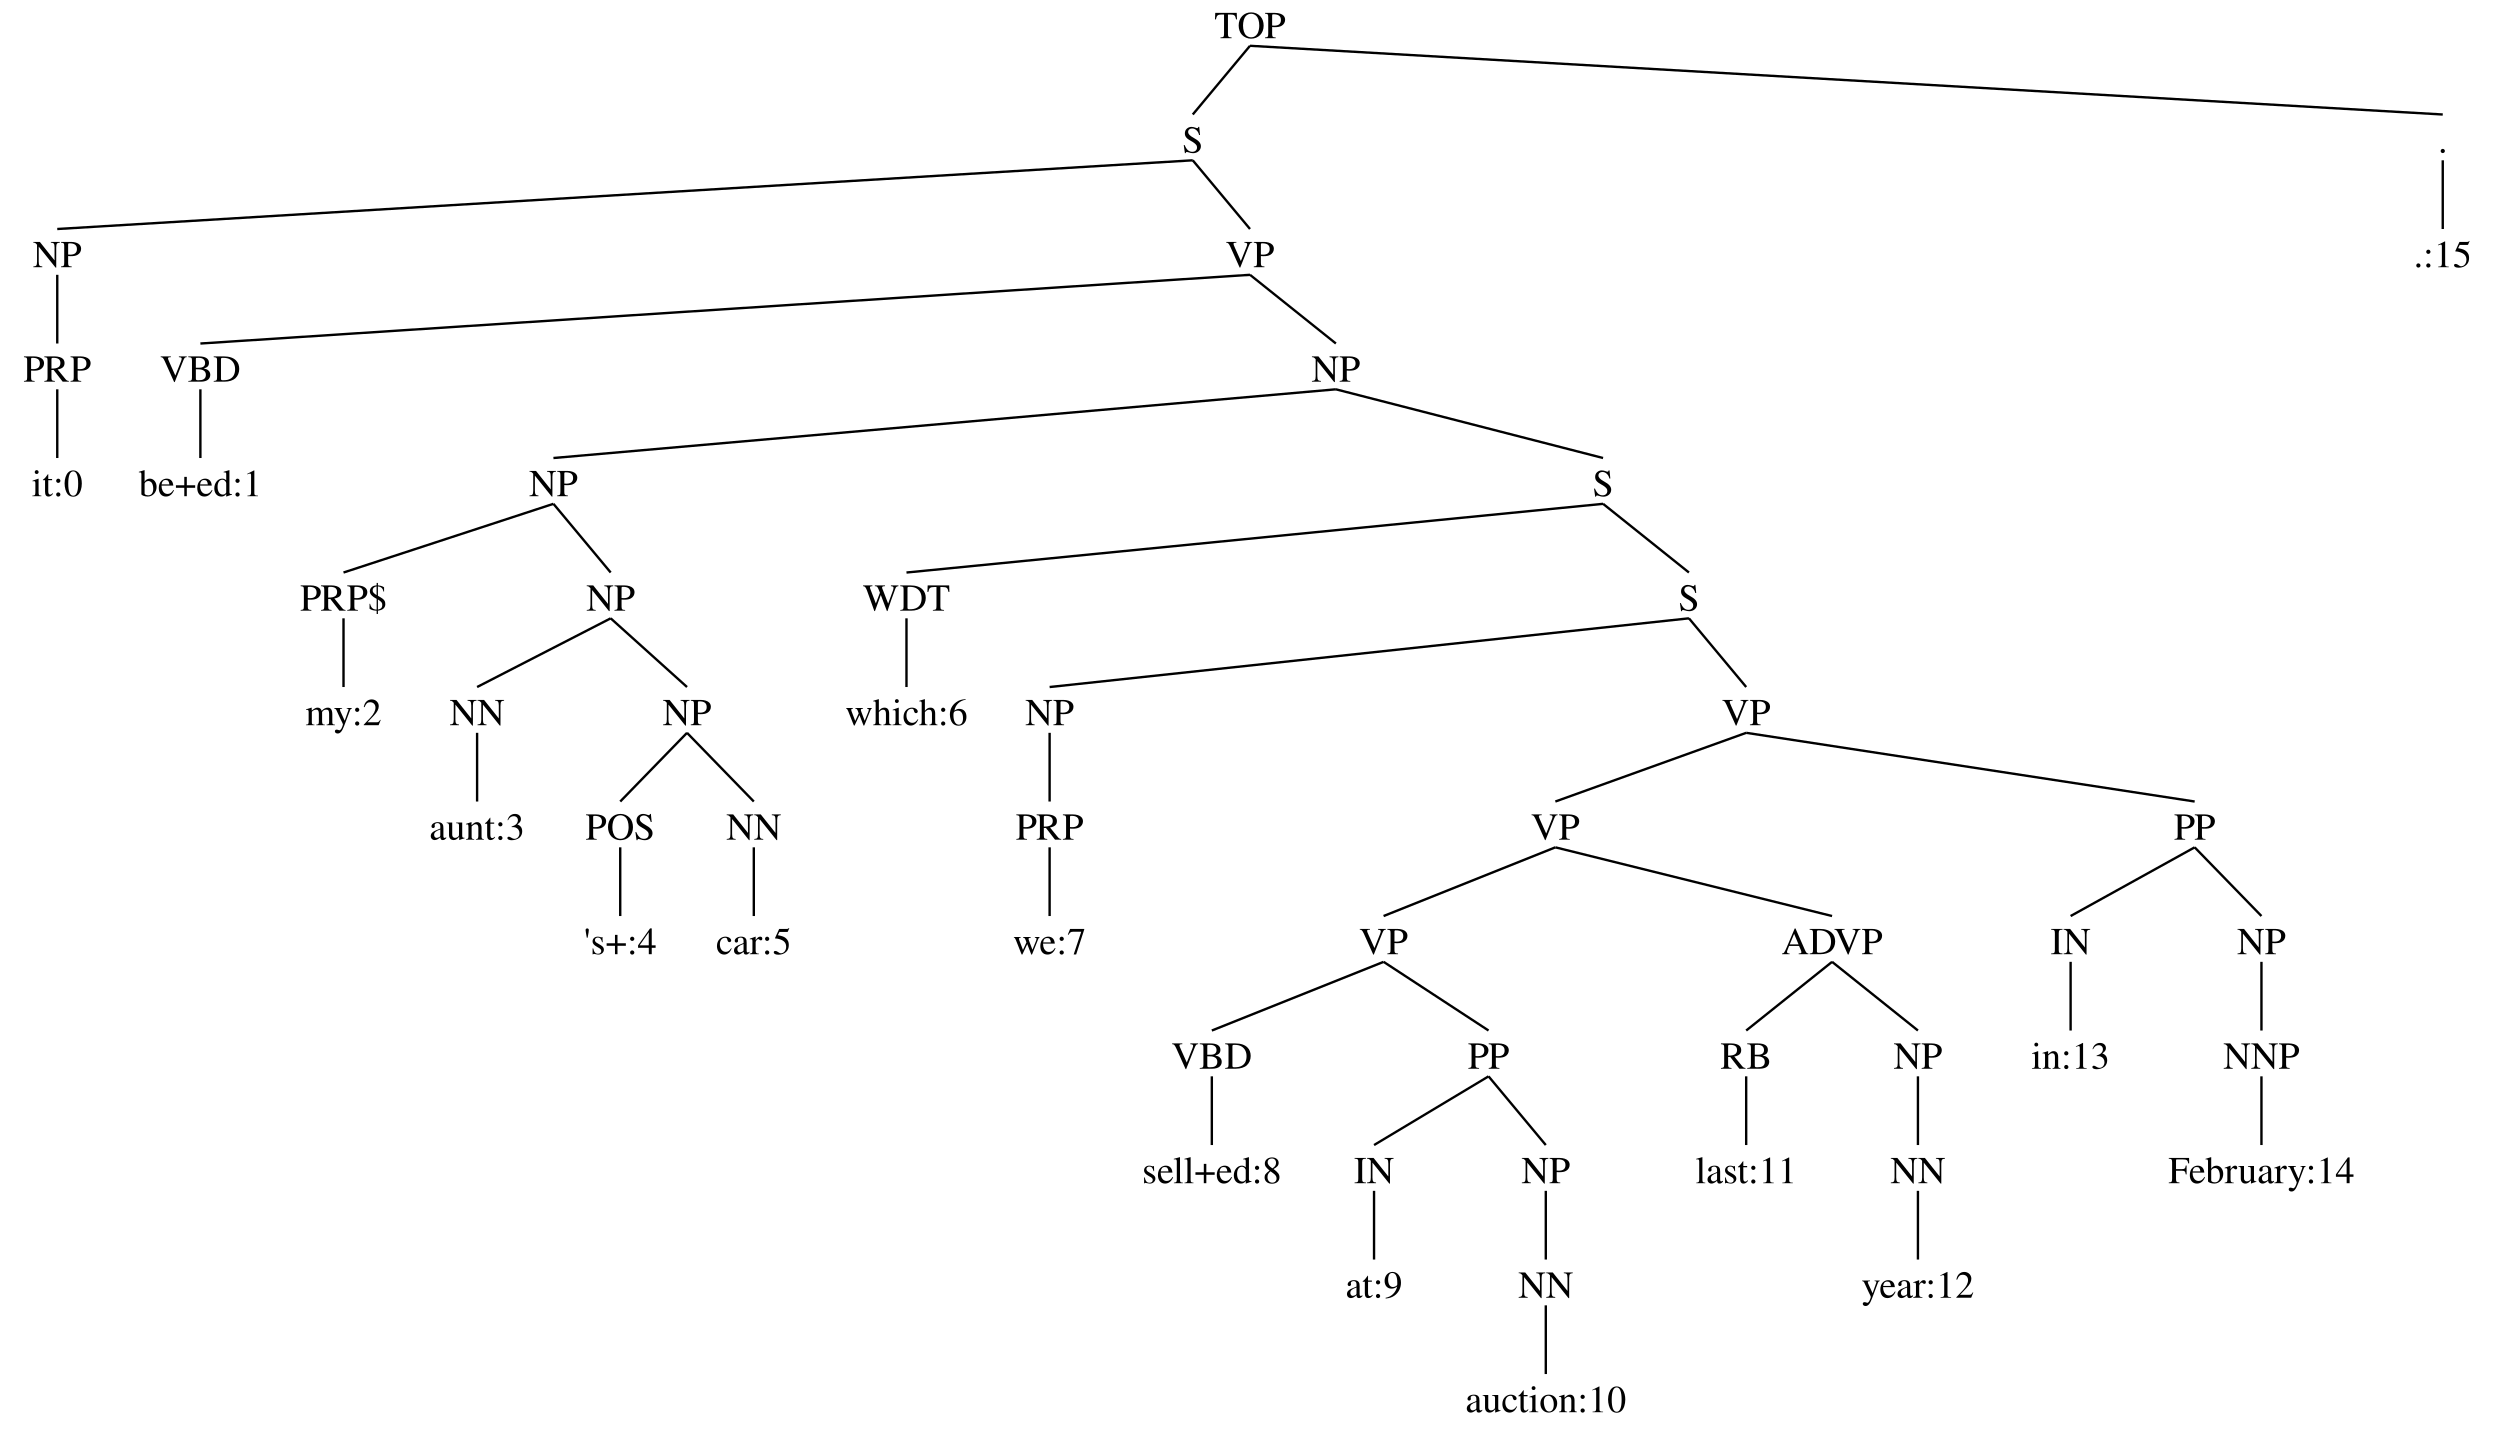
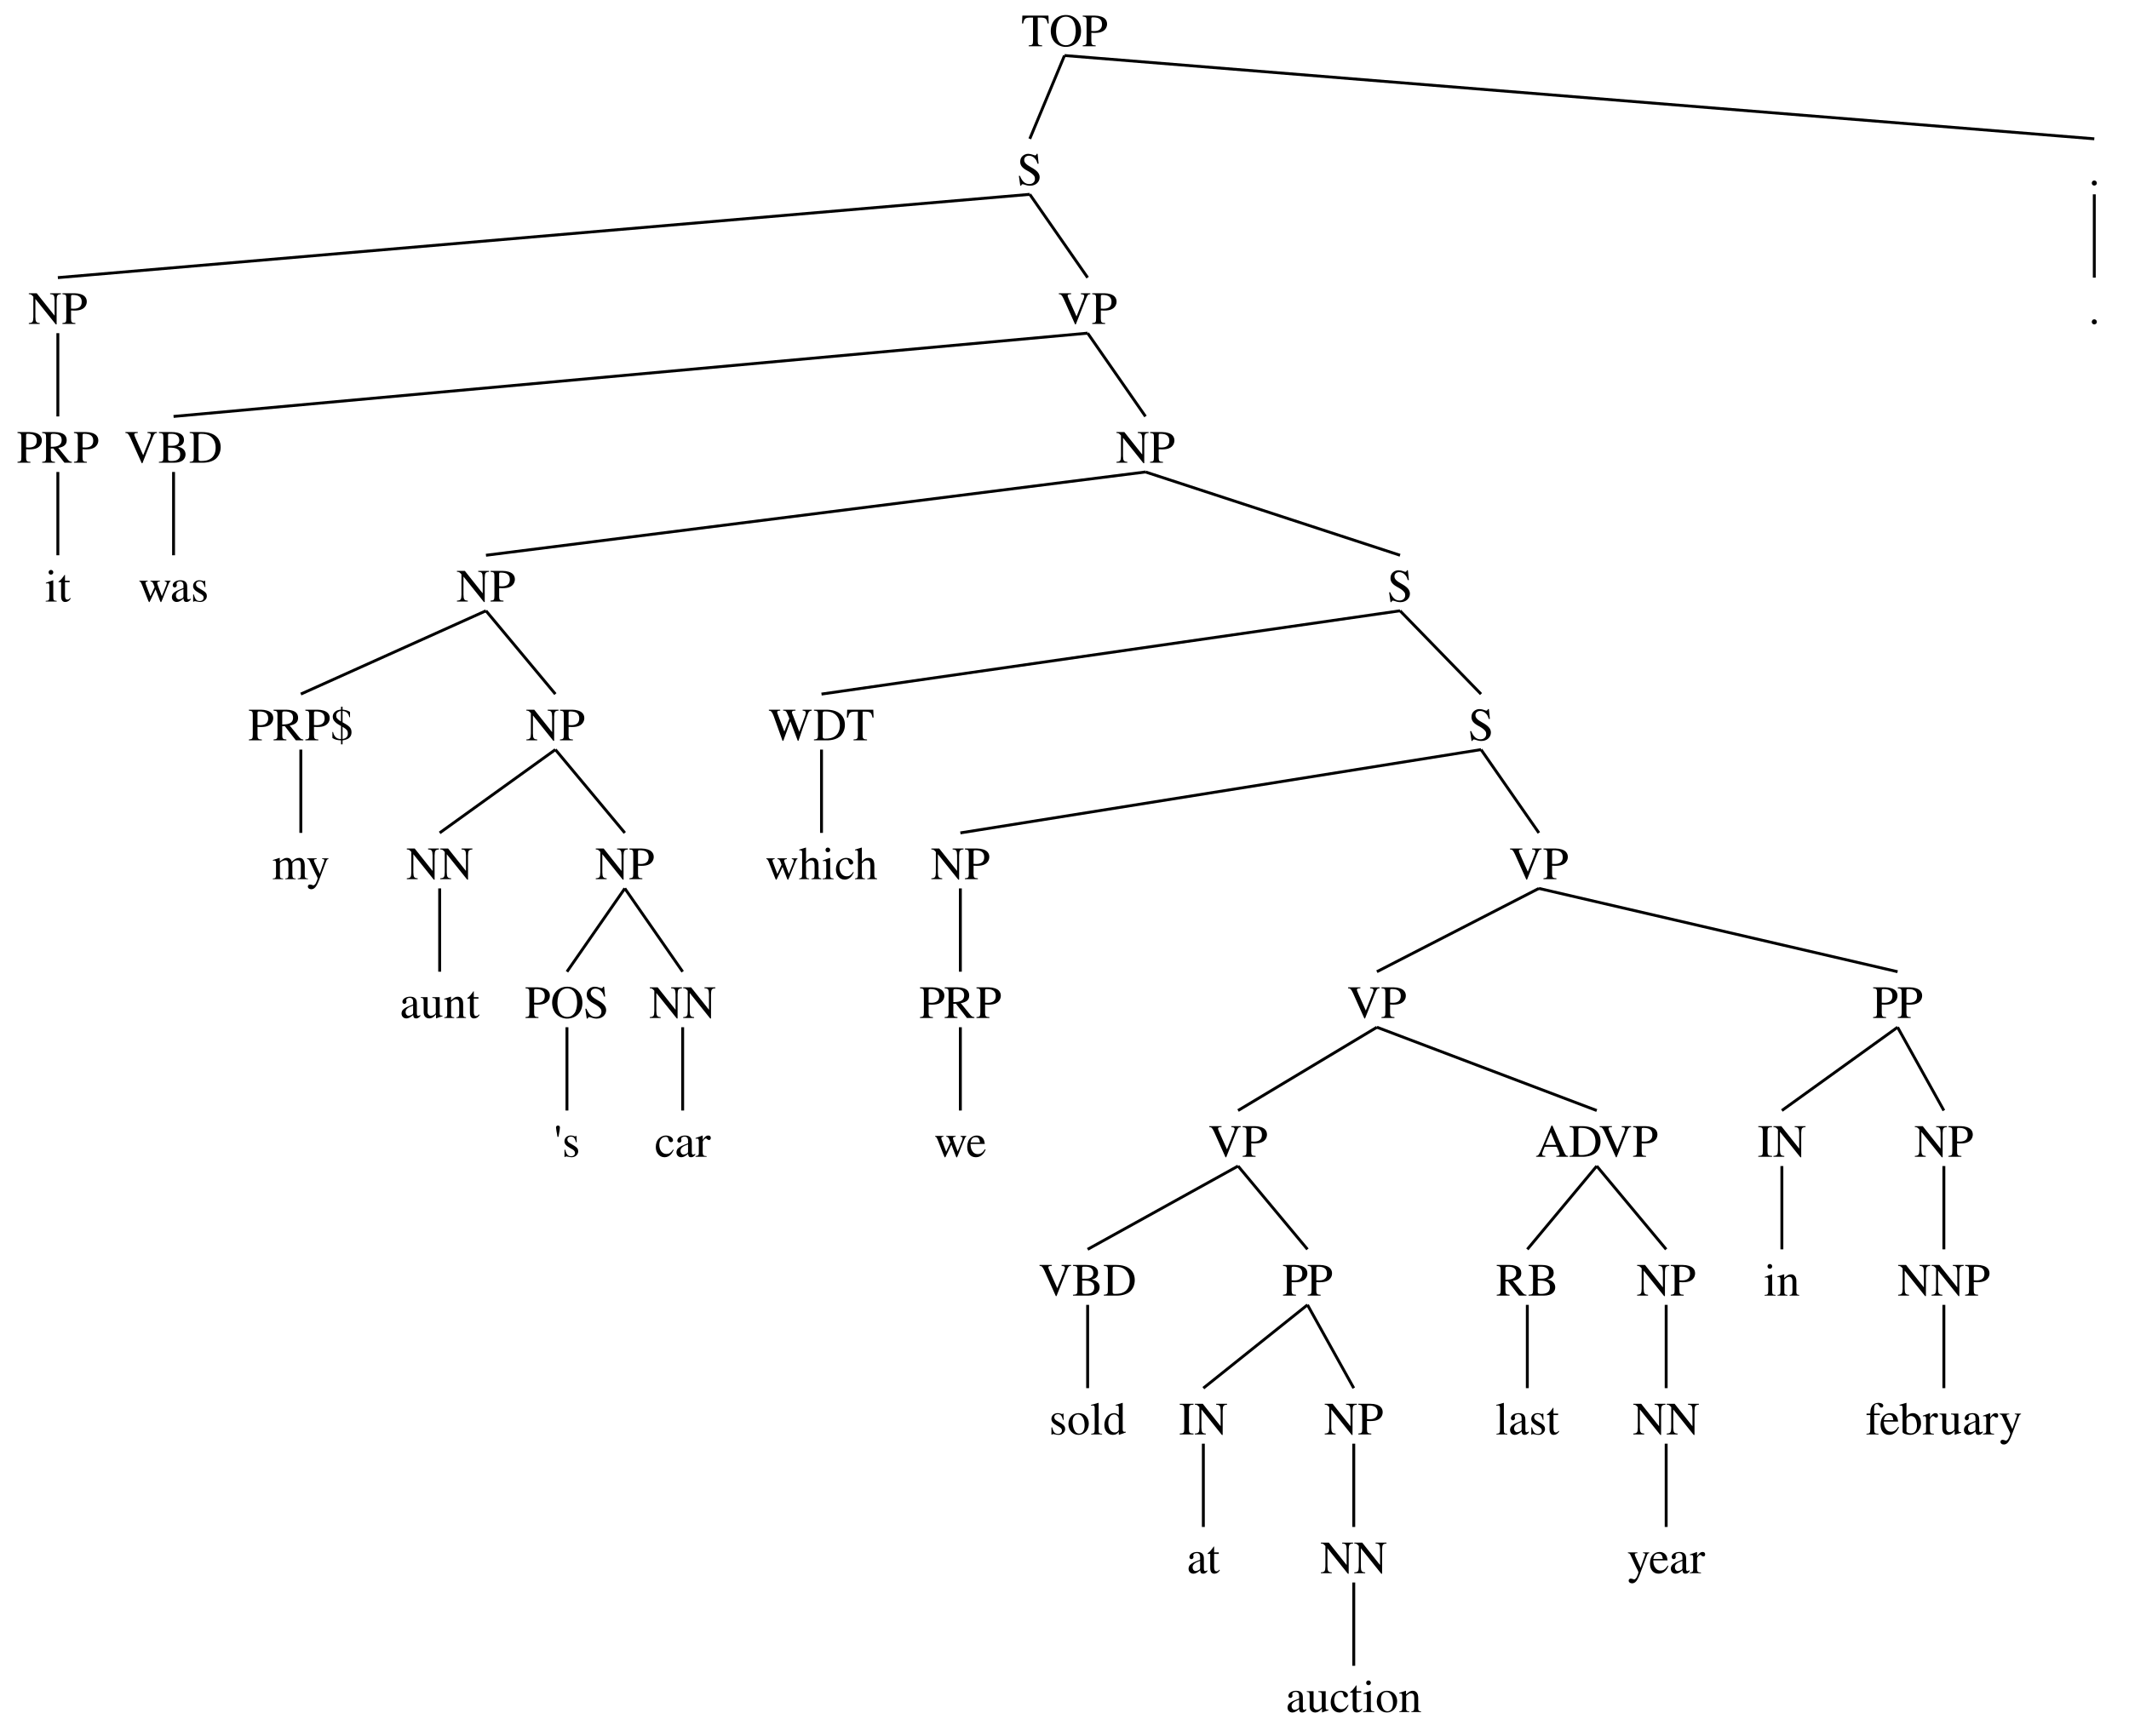
- <svg xmlns="http://www.w3.org/2000/svg" baseProfile="full" height="600px" preserveAspectRatio="xMidYMid meet" style="font-family: times, serif; font-weight: normal; font-style: normal; font-size: 16px;" version="1.1" viewBox="0,0,1048.0,600.0" width="1048px">
+ <svg xmlns="http://www.w3.org/2000/svg" baseProfile="full" height="600px" preserveAspectRatio="xMidYMid meet" style="font-family: times, serif; font-weight: normal; font-style: normal; font-size: 16px;" version="1.1" viewBox="0,0,736.0,600.0" width="736px">
  <defs />
  <svg width="100%" x="0" y="0px">
    <defs />
    <text text-anchor="middle" x="50%" y="16px">TOP</text>
  </svg>
-   <svg width="95.42%" x="0%" y="48px">
+   <svg width="96.739%" x="0%" y="48px">
    <defs />
    <svg width="100%" x="0" y="0px">
      <defs />
      <text text-anchor="middle" x="50%" y="16px">S</text>
    </svg>
-     <svg width="4.8%" x="0%" y="48px">
+     <svg width="5.618%" x="0%" y="48px">
      <defs />
      <svg width="100%" x="0" y="0px">
        <defs />
        <text text-anchor="middle" x="50%" y="16px">NP</text>
      </svg>
      <svg width="100%" x="0%" y="48px">
        <defs />
        <svg width="100%" x="0" y="0px">
          <defs />
          <text text-anchor="middle" x="50%" y="16px">PRP</text>
        </svg>
        <svg width="100%" x="0%" y="48px">
          <defs />
          <svg width="100%" x="0" y="0px">
            <defs />
-             <text text-anchor="middle" x="50%" y="16px">it:0</text>
+             <text text-anchor="middle" x="50%" y="16px">it</text>
          </svg>
        </svg>
        <line stroke="black" x1="50%" x2="50%" y1="19.2px" y2="48px" />
      </svg>
      <line stroke="black" x1="50%" x2="50%" y1="19.2px" y2="48px" />
    </svg>
-     <line stroke="black" x1="50%" x2="2.4%" y1="19.2px" y2="48px" />
-     <svg width="95.2%" x="4.8%" y="48px">
+     <line stroke="black" x1="50%" x2="2.809%" y1="19.2px" y2="48px" />
+     <svg width="94.382%" x="5.618%" y="48px">
      <defs />
      <svg width="100%" x="0" y="0px">
        <defs />
        <text text-anchor="middle" x="50%" y="16px">VP</text>
      </svg>
-       <svg width="7.563%" x="0%" y="48px">
+       <svg width="5.952%" x="0%" y="48px">
        <defs />
        <svg width="100%" x="0" y="0px">
          <defs />
          <text text-anchor="middle" x="50%" y="16px">VBD</text>
        </svg>
        <svg width="100%" x="0%" y="48px">
          <defs />
          <svg width="100%" x="0" y="0px">
            <defs />
-             <text text-anchor="middle" x="50%" y="16px">be+ed:1</text>
+             <text text-anchor="middle" x="50%" y="16px">was</text>
          </svg>
        </svg>
        <line stroke="black" x1="50%" x2="50%" y1="19.2px" y2="48px" />
      </svg>
-       <line stroke="black" x1="50%" x2="3.782%" y1="19.2px" y2="48px" />
-       <svg width="92.437%" x="7.563%" y="48px">
+       <line stroke="black" x1="50%" x2="2.976%" y1="19.2px" y2="48px" />
+       <svg width="94.048%" x="5.952%" y="48px">
        <defs />
        <svg width="100%" x="0" y="0px">
          <defs />
          <text text-anchor="middle" x="50%" y="16px">NP</text>
        </svg>
-         <svg width="25.454%" x="0%" y="48px">
+         <svg width="27.848%" x="0%" y="48px">
          <defs />
          <svg width="100%" x="0" y="0px">
            <defs />
            <text text-anchor="middle" x="50%" y="16px">NP</text>
          </svg>
-           <svg width="21.429%" x="0%" y="48px">
+           <svg width="27.273%" x="0%" y="48px">
            <defs />
            <svg width="100%" x="0" y="0px">
              <defs />
              <text text-anchor="middle" x="50%" y="16px">PRP$</text>
            </svg>
            <svg width="100%" x="0%" y="48px">
              <defs />
              <svg width="100%" x="0" y="0px">
                <defs />
-                 <text text-anchor="middle" x="50%" y="16px">my:2</text>
+                 <text text-anchor="middle" x="50%" y="16px">my</text>
              </svg>
            </svg>
            <line stroke="black" x1="50%" x2="50%" y1="19.2px" y2="48px" />
          </svg>
-           <line stroke="black" x1="50%" x2="10.714%" y1="19.2px" y2="48px" />
-           <svg width="78.571%" x="21.429%" y="48px">
+           <line stroke="black" x1="50%" x2="13.636%" y1="19.2px" y2="48px" />
+           <svg width="72.727%" x="27.273%" y="48px">
            <defs />
            <svg width="100%" x="0" y="0px">
              <defs />
              <text text-anchor="middle" x="50%" y="16px">NP</text>
            </svg>
-             <svg width="36.364%" x="0%" y="48px">
+             <svg width="37.5%" x="0%" y="48px">
              <defs />
              <svg width="100%" x="0" y="0px">
                <defs />
                <text text-anchor="middle" x="50%" y="16px">NN</text>
              </svg>
              <svg width="100%" x="0%" y="48px">
                <defs />
                <svg width="100%" x="0" y="0px">
                  <defs />
-                   <text text-anchor="middle" x="50%" y="16px">aunt:3</text>
+                   <text text-anchor="middle" x="50%" y="16px">aunt</text>
                </svg>
              </svg>
              <line stroke="black" x1="50%" x2="50%" y1="19.2px" y2="48px" />
            </svg>
-             <line stroke="black" x1="50%" x2="18.182%" y1="19.2px" y2="48px" />
-             <svg width="63.636%" x="36.364%" y="48px">
+             <line stroke="black" x1="50%" x2="18.75%" y1="19.2px" y2="48px" />
+             <svg width="62.5%" x="37.5%" y="48px">
              <defs />
              <svg width="100%" x="0" y="0px">
                <defs />
                <text text-anchor="middle" x="50%" y="16px">NP</text>
              </svg>
              <svg width="50%" x="0%" y="48px">
                <defs />
                <svg width="100%" x="0" y="0px">
                  <defs />
                  <text text-anchor="middle" x="50%" y="16px">POS</text>
                </svg>
                <svg width="100%" x="0%" y="48px">
                  <defs />
                  <svg width="100%" x="0" y="0px">
                    <defs />
-                     <text text-anchor="middle" x="50%" y="16px">'s+:4</text>
+                     <text text-anchor="middle" x="50%" y="16px">'s</text>
                  </svg>
                </svg>
                <line stroke="black" x1="50%" x2="50%" y1="19.2px" y2="48px" />
              </svg>
              <line stroke="black" x1="50%" x2="25%" y1="19.2px" y2="48px" />
              <svg width="50%" x="50%" y="48px">
                <defs />
                <svg width="100%" x="0" y="0px">
                  <defs />
                  <text text-anchor="middle" x="50%" y="16px">NN</text>
                </svg>
                <svg width="100%" x="0%" y="48px">
                  <defs />
                  <svg width="100%" x="0" y="0px">
                    <defs />
-                     <text text-anchor="middle" x="50%" y="16px">car:5</text>
+                     <text text-anchor="middle" x="50%" y="16px">car</text>
                  </svg>
                </svg>
                <line stroke="black" x1="50%" x2="50%" y1="19.2px" y2="48px" />
              </svg>
              <line stroke="black" x1="50%" x2="75%" y1="19.2px" y2="48px" />
            </svg>
-             <line stroke="black" x1="50%" x2="68.182%" y1="19.2px" y2="48px" />
-           </svg>
-           <line stroke="black" x1="50%" x2="60.714%" y1="19.2px" y2="48px" />
-         </svg>
-         <line stroke="black" x1="50%" x2="12.727%" y1="19.2px" y2="48px" />
-         <svg width="74.546%" x="25.454%" y="48px">
+             <line stroke="black" x1="50%" x2="68.75%" y1="19.2px" y2="48px" />
+           </svg>
+           <line stroke="black" x1="50%" x2="63.636%" y1="19.2px" y2="48px" />
+         </svg>
+         <line stroke="black" x1="50%" x2="13.924%" y1="19.2px" y2="48px" />
+         <svg width="72.152%" x="27.848%" y="48px">
          <defs />
          <svg width="100%" x="0" y="0px">
            <defs />
            <text text-anchor="middle" x="50%" y="16px">S</text>
          </svg>
-           <svg width="10.976%" x="0%" y="48px">
+           <svg width="12.281%" x="0%" y="48px">
            <defs />
            <svg width="100%" x="0" y="0px">
              <defs />
              <text text-anchor="middle" x="50%" y="16px">WDT</text>
            </svg>
            <svg width="100%" x="0%" y="48px">
              <defs />
              <svg width="100%" x="0" y="0px">
                <defs />
-                 <text text-anchor="middle" x="50%" y="16px">which:6</text>
+                 <text text-anchor="middle" x="50%" y="16px">which</text>
              </svg>
            </svg>
            <line stroke="black" x1="50%" x2="50%" y1="19.2px" y2="48px" />
          </svg>
-           <line stroke="black" x1="50%" x2="5.488%" y1="19.2px" y2="48px" />
-           <svg width="89.024%" x="10.976%" y="48px">
+           <line stroke="black" x1="50%" x2="6.14%" y1="19.2px" y2="48px" />
+           <svg width="87.719%" x="12.281%" y="48px">
            <defs />
            <svg width="100%" x="0" y="0px">
              <defs />
              <text text-anchor="middle" x="50%" y="16px">S</text>
            </svg>
-             <svg width="8.219%" x="0%" y="48px">
+             <svg width="10%" x="0%" y="48px">
              <defs />
              <svg width="100%" x="0" y="0px">
                <defs />
                <text text-anchor="middle" x="50%" y="16px">NP</text>
              </svg>
              <svg width="100%" x="0%" y="48px">
                <defs />
                <svg width="100%" x="0" y="0px">
                  <defs />
                  <text text-anchor="middle" x="50%" y="16px">PRP</text>
                </svg>
                <svg width="100%" x="0%" y="48px">
                  <defs />
                  <svg width="100%" x="0" y="0px">
                    <defs />
-                     <text text-anchor="middle" x="50%" y="16px">we:7</text>
+                     <text text-anchor="middle" x="50%" y="16px">we</text>
                  </svg>
                </svg>
                <line stroke="black" x1="50%" x2="50%" y1="19.2px" y2="48px" />
              </svg>
              <line stroke="black" x1="50%" x2="50%" y1="19.2px" y2="48px" />
            </svg>
-             <line stroke="black" x1="50%" x2="4.11%" y1="19.2px" y2="48px" />
-             <svg width="91.781%" x="8.219%" y="48px">
+             <line stroke="black" x1="50%" x2="5%" y1="19.2px" y2="48px" />
+             <svg width="90%" x="10%" y="48px">
              <defs />
              <svg width="100%" x="0" y="0px">
                <defs />
                <text text-anchor="middle" x="50%" y="16px">VP</text>
              </svg>
-               <svg width="70.149%" x="0%" y="48px">
+               <svg width="68.889%" x="0%" y="48px">
                <defs />
                <svg width="100%" x="0" y="0px">
                  <defs />
                  <text text-anchor="middle" x="50%" y="16px">VP</text>
                </svg>
-                 <svg width="61.702%" x="0%" y="48px">
+                 <svg width="61.29%" x="0%" y="48px">
                  <defs />
                  <svg width="100%" x="0" y="0px">
                    <defs />
                    <text text-anchor="middle" x="50%" y="16px">VP</text>
                  </svg>
-                   <svg width="37.931%" x="0%" y="48px">
+                   <svg width="31.579%" x="0%" y="48px">
                    <defs />
                    <svg width="100%" x="0" y="0px">
                      <defs />
                      <text text-anchor="middle" x="50%" y="16px">VBD</text>
                    </svg>
                    <svg width="100%" x="0%" y="48px">
                      <defs />
                      <svg width="100%" x="0" y="0px">
                        <defs />
-                         <text text-anchor="middle" x="50%" y="16px">sell+ed:8</text>
+                         <text text-anchor="middle" x="50%" y="16px">sold</text>
                      </svg>
                    </svg>
                    <line stroke="black" x1="50%" x2="50%" y1="19.2px" y2="48px" />
                  </svg>
-                   <line stroke="black" x1="50%" x2="18.965%" y1="19.2px" y2="48px" />
-                   <svg width="62.069%" x="37.931%" y="48px">
+                   <line stroke="black" x1="50%" x2="15.79%" y1="19.2px" y2="48px" />
+                   <svg width="68.421%" x="31.579%" y="48px">
                    <defs />
                    <svg width="100%" x="0" y="0px">
                      <defs />
                      <text text-anchor="middle" x="50%" y="16px">PP</text>
                    </svg>
-                     <svg width="33.333%" x="0%" y="48px">
+                     <svg width="30.769%" x="0%" y="48px">
                      <defs />
                      <svg width="100%" x="0" y="0px">
                        <defs />
                        <text text-anchor="middle" x="50%" y="16px">IN</text>
                      </svg>
                      <svg width="100%" x="0%" y="48px">
                        <defs />
                        <svg width="100%" x="0" y="0px">
                          <defs />
-                           <text text-anchor="middle" x="50%" y="16px">at:9</text>
+                           <text text-anchor="middle" x="50%" y="16px">at</text>
                        </svg>
                      </svg>
                      <line stroke="black" x1="50%" x2="50%" y1="19.2px" y2="48px" />
                    </svg>
-                     <line stroke="black" x1="50%" x2="16.667%" y1="19.2px" y2="48px" />
-                     <svg width="66.667%" x="33.333%" y="48px">
+                     <line stroke="black" x1="50%" x2="15.385%" y1="19.2px" y2="48px" />
+                     <svg width="69.231%" x="30.769%" y="48px">
                      <defs />
                      <svg width="100%" x="0" y="0px">
                        <defs />
                        <text text-anchor="middle" x="50%" y="16px">NP</text>
                      </svg>
                      <svg width="100%" x="0%" y="48px">
                        <defs />
                        <svg width="100%" x="0" y="0px">
                          <defs />
                          <text text-anchor="middle" x="50%" y="16px">NN</text>
                        </svg>
                        <svg width="100%" x="0%" y="48px">
                          <defs />
                          <svg width="100%" x="0" y="0px">
                            <defs />
-                             <text text-anchor="middle" x="50%" y="16px">auction:10</text>
+                             <text text-anchor="middle" x="50%" y="16px">auction</text>
                          </svg>
                        </svg>
                        <line stroke="black" x1="50%" x2="50%" y1="19.2px" y2="48px" />
                      </svg>
                      <line stroke="black" x1="50%" x2="50%" y1="19.2px" y2="48px" />
                    </svg>
-                     <line stroke="black" x1="50%" x2="66.667%" y1="19.2px" y2="48px" />
-                   </svg>
-                   <line stroke="black" x1="50%" x2="68.966%" y1="19.2px" y2="48px" />
-                 </svg>
-                 <line stroke="black" x1="50%" x2="30.851%" y1="19.2px" y2="48px" />
-                 <svg width="38.298%" x="61.702%" y="48px">
+                     <line stroke="black" x1="50%" x2="65.385%" y1="19.2px" y2="48px" />
+                   </svg>
+                   <line stroke="black" x1="50%" x2="65.79%" y1="19.2px" y2="48px" />
+                 </svg>
+                 <line stroke="black" x1="50%" x2="30.645%" y1="19.2px" y2="48px" />
+                 <svg width="38.71%" x="61.29%" y="48px">
                  <defs />
                  <svg width="100%" x="0" y="0px">
                    <defs />
                    <text text-anchor="middle" x="50%" y="16px">ADVP</text>
                  </svg>
                  <svg width="50%" x="0%" y="48px">
                    <defs />
                    <svg width="100%" x="0" y="0px">
                      <defs />
                      <text text-anchor="middle" x="50%" y="16px">RB</text>
                    </svg>
                    <svg width="100%" x="0%" y="48px">
                      <defs />
                      <svg width="100%" x="0" y="0px">
                        <defs />
-                         <text text-anchor="middle" x="50%" y="16px">last:11</text>
+                         <text text-anchor="middle" x="50%" y="16px">last</text>
                      </svg>
                    </svg>
                    <line stroke="black" x1="50%" x2="50%" y1="19.2px" y2="48px" />
                  </svg>
                  <line stroke="black" x1="50%" x2="25%" y1="19.2px" y2="48px" />
                  <svg width="50%" x="50%" y="48px">
                    <defs />
                    <svg width="100%" x="0" y="0px">
                      <defs />
                      <text text-anchor="middle" x="50%" y="16px">NP</text>
                    </svg>
                    <svg width="100%" x="0%" y="48px">
                      <defs />
                      <svg width="100%" x="0" y="0px">
                        <defs />
                        <text text-anchor="middle" x="50%" y="16px">NN</text>
                      </svg>
                      <svg width="100%" x="0%" y="48px">
                        <defs />
                        <svg width="100%" x="0" y="0px">
                          <defs />
-                           <text text-anchor="middle" x="50%" y="16px">year:12</text>
+                           <text text-anchor="middle" x="50%" y="16px">year</text>
                        </svg>
                      </svg>
                      <line stroke="black" x1="50%" x2="50%" y1="19.2px" y2="48px" />
                    </svg>
                    <line stroke="black" x1="50%" x2="50%" y1="19.2px" y2="48px" />
                  </svg>
                  <line stroke="black" x1="50%" x2="75%" y1="19.2px" y2="48px" />
                </svg>
-                 <line stroke="black" x1="50%" x2="80.851%" y1="19.2px" y2="48px" />
-               </svg>
-               <line stroke="black" x1="50%" x2="35.075%" y1="19.2px" y2="48px" />
-               <svg width="29.851%" x="70.149%" y="48px">
+                 <line stroke="black" x1="50%" x2="80.645%" y1="19.2px" y2="48px" />
+               </svg>
+               <line stroke="black" x1="50%" x2="34.444%" y1="19.2px" y2="48px" />
+               <svg width="31.111%" x="68.889%" y="48px">
                <defs />
                <svg width="100%" x="0" y="0px">
                  <defs />
                  <text text-anchor="middle" x="50%" y="16px">PP</text>
                </svg>
-                 <svg width="35%" x="0%" y="48px">
+                 <svg width="28.571%" x="0%" y="48px">
                  <defs />
                  <svg width="100%" x="0" y="0px">
                    <defs />
                    <text text-anchor="middle" x="50%" y="16px">IN</text>
                  </svg>
                  <svg width="100%" x="0%" y="48px">
                    <defs />
                    <svg width="100%" x="0" y="0px">
                      <defs />
-                       <text text-anchor="middle" x="50%" y="16px">in:13</text>
+                       <text text-anchor="middle" x="50%" y="16px">in</text>
                    </svg>
                  </svg>
                  <line stroke="black" x1="50%" x2="50%" y1="19.2px" y2="48px" />
                </svg>
-                 <line stroke="black" x1="50%" x2="17.5%" y1="19.2px" y2="48px" />
-                 <svg width="65%" x="35%" y="48px">
+                 <line stroke="black" x1="50%" x2="14.286%" y1="19.2px" y2="48px" />
+                 <svg width="71.429%" x="28.571%" y="48px">
                  <defs />
                  <svg width="100%" x="0" y="0px">
                    <defs />
                    <text text-anchor="middle" x="50%" y="16px">NP</text>
                  </svg>
                  <svg width="100%" x="0%" y="48px">
                    <defs />
                    <svg width="100%" x="0" y="0px">
                      <defs />
                      <text text-anchor="middle" x="50%" y="16px">NNP</text>
                    </svg>
                    <svg width="100%" x="0%" y="48px">
                      <defs />
                      <svg width="100%" x="0" y="0px">
                        <defs />
-                         <text text-anchor="middle" x="50%" y="16px">February:14</text>
+                         <text text-anchor="middle" x="50%" y="16px">february</text>
                      </svg>
                    </svg>
                    <line stroke="black" x1="50%" x2="50%" y1="19.2px" y2="48px" />
                  </svg>
                  <line stroke="black" x1="50%" x2="50%" y1="19.2px" y2="48px" />
                </svg>
-                 <line stroke="black" x1="50%" x2="67.5%" y1="19.2px" y2="48px" />
-               </svg>
-               <line stroke="black" x1="50%" x2="85.075%" y1="19.2px" y2="48px" />
-             </svg>
-             <line stroke="black" x1="50%" x2="54.11%" y1="19.2px" y2="48px" />
-           </svg>
-           <line stroke="black" x1="50%" x2="55.488%" y1="19.2px" y2="48px" />
-         </svg>
-         <line stroke="black" x1="50%" x2="62.727%" y1="19.2px" y2="48px" />
-       </svg>
-       <line stroke="black" x1="50%" x2="53.782%" y1="19.2px" y2="48px" />
+                 <line stroke="black" x1="50%" x2="64.286%" y1="19.2px" y2="48px" />
+               </svg>
+               <line stroke="black" x1="50%" x2="84.444%" y1="19.2px" y2="48px" />
+             </svg>
+             <line stroke="black" x1="50%" x2="55%" y1="19.2px" y2="48px" />
+           </svg>
+           <line stroke="black" x1="50%" x2="56.14%" y1="19.2px" y2="48px" />
+         </svg>
+         <line stroke="black" x1="50%" x2="63.924%" y1="19.2px" y2="48px" />
+       </svg>
+       <line stroke="black" x1="50%" x2="52.976%" y1="19.2px" y2="48px" />
    </svg>
-     <line stroke="black" x1="50%" x2="52.4%" y1="19.2px" y2="48px" />
+     <line stroke="black" x1="50%" x2="52.809%" y1="19.2px" y2="48px" />
  </svg>
-   <line stroke="black" x1="50%" x2="47.71%" y1="19.2px" y2="48px" />
-   <svg width="4.58%" x="95.42%" y="48px">
+   <line stroke="black" x1="50%" x2="48.37%" y1="19.2px" y2="48px" />
+   <svg width="3.261%" x="96.739%" y="48px">
    <defs />
    <svg width="100%" x="0" y="0px">
      <defs />
      <text text-anchor="middle" x="50%" y="16px">.</text>
    </svg>
    <svg width="100%" x="0%" y="48px">
      <defs />
      <svg width="100%" x="0" y="0px">
        <defs />
-         <text text-anchor="middle" x="50%" y="16px">.:15</text>
+         <text text-anchor="middle" x="50%" y="16px">.</text>
      </svg>
    </svg>
    <line stroke="black" x1="50%" x2="50%" y1="19.2px" y2="48px" />
  </svg>
-   <line stroke="black" x1="50%" x2="97.71%" y1="19.2px" y2="48px" />
+   <line stroke="black" x1="50%" x2="98.37%" y1="19.2px" y2="48px" />
</svg>
